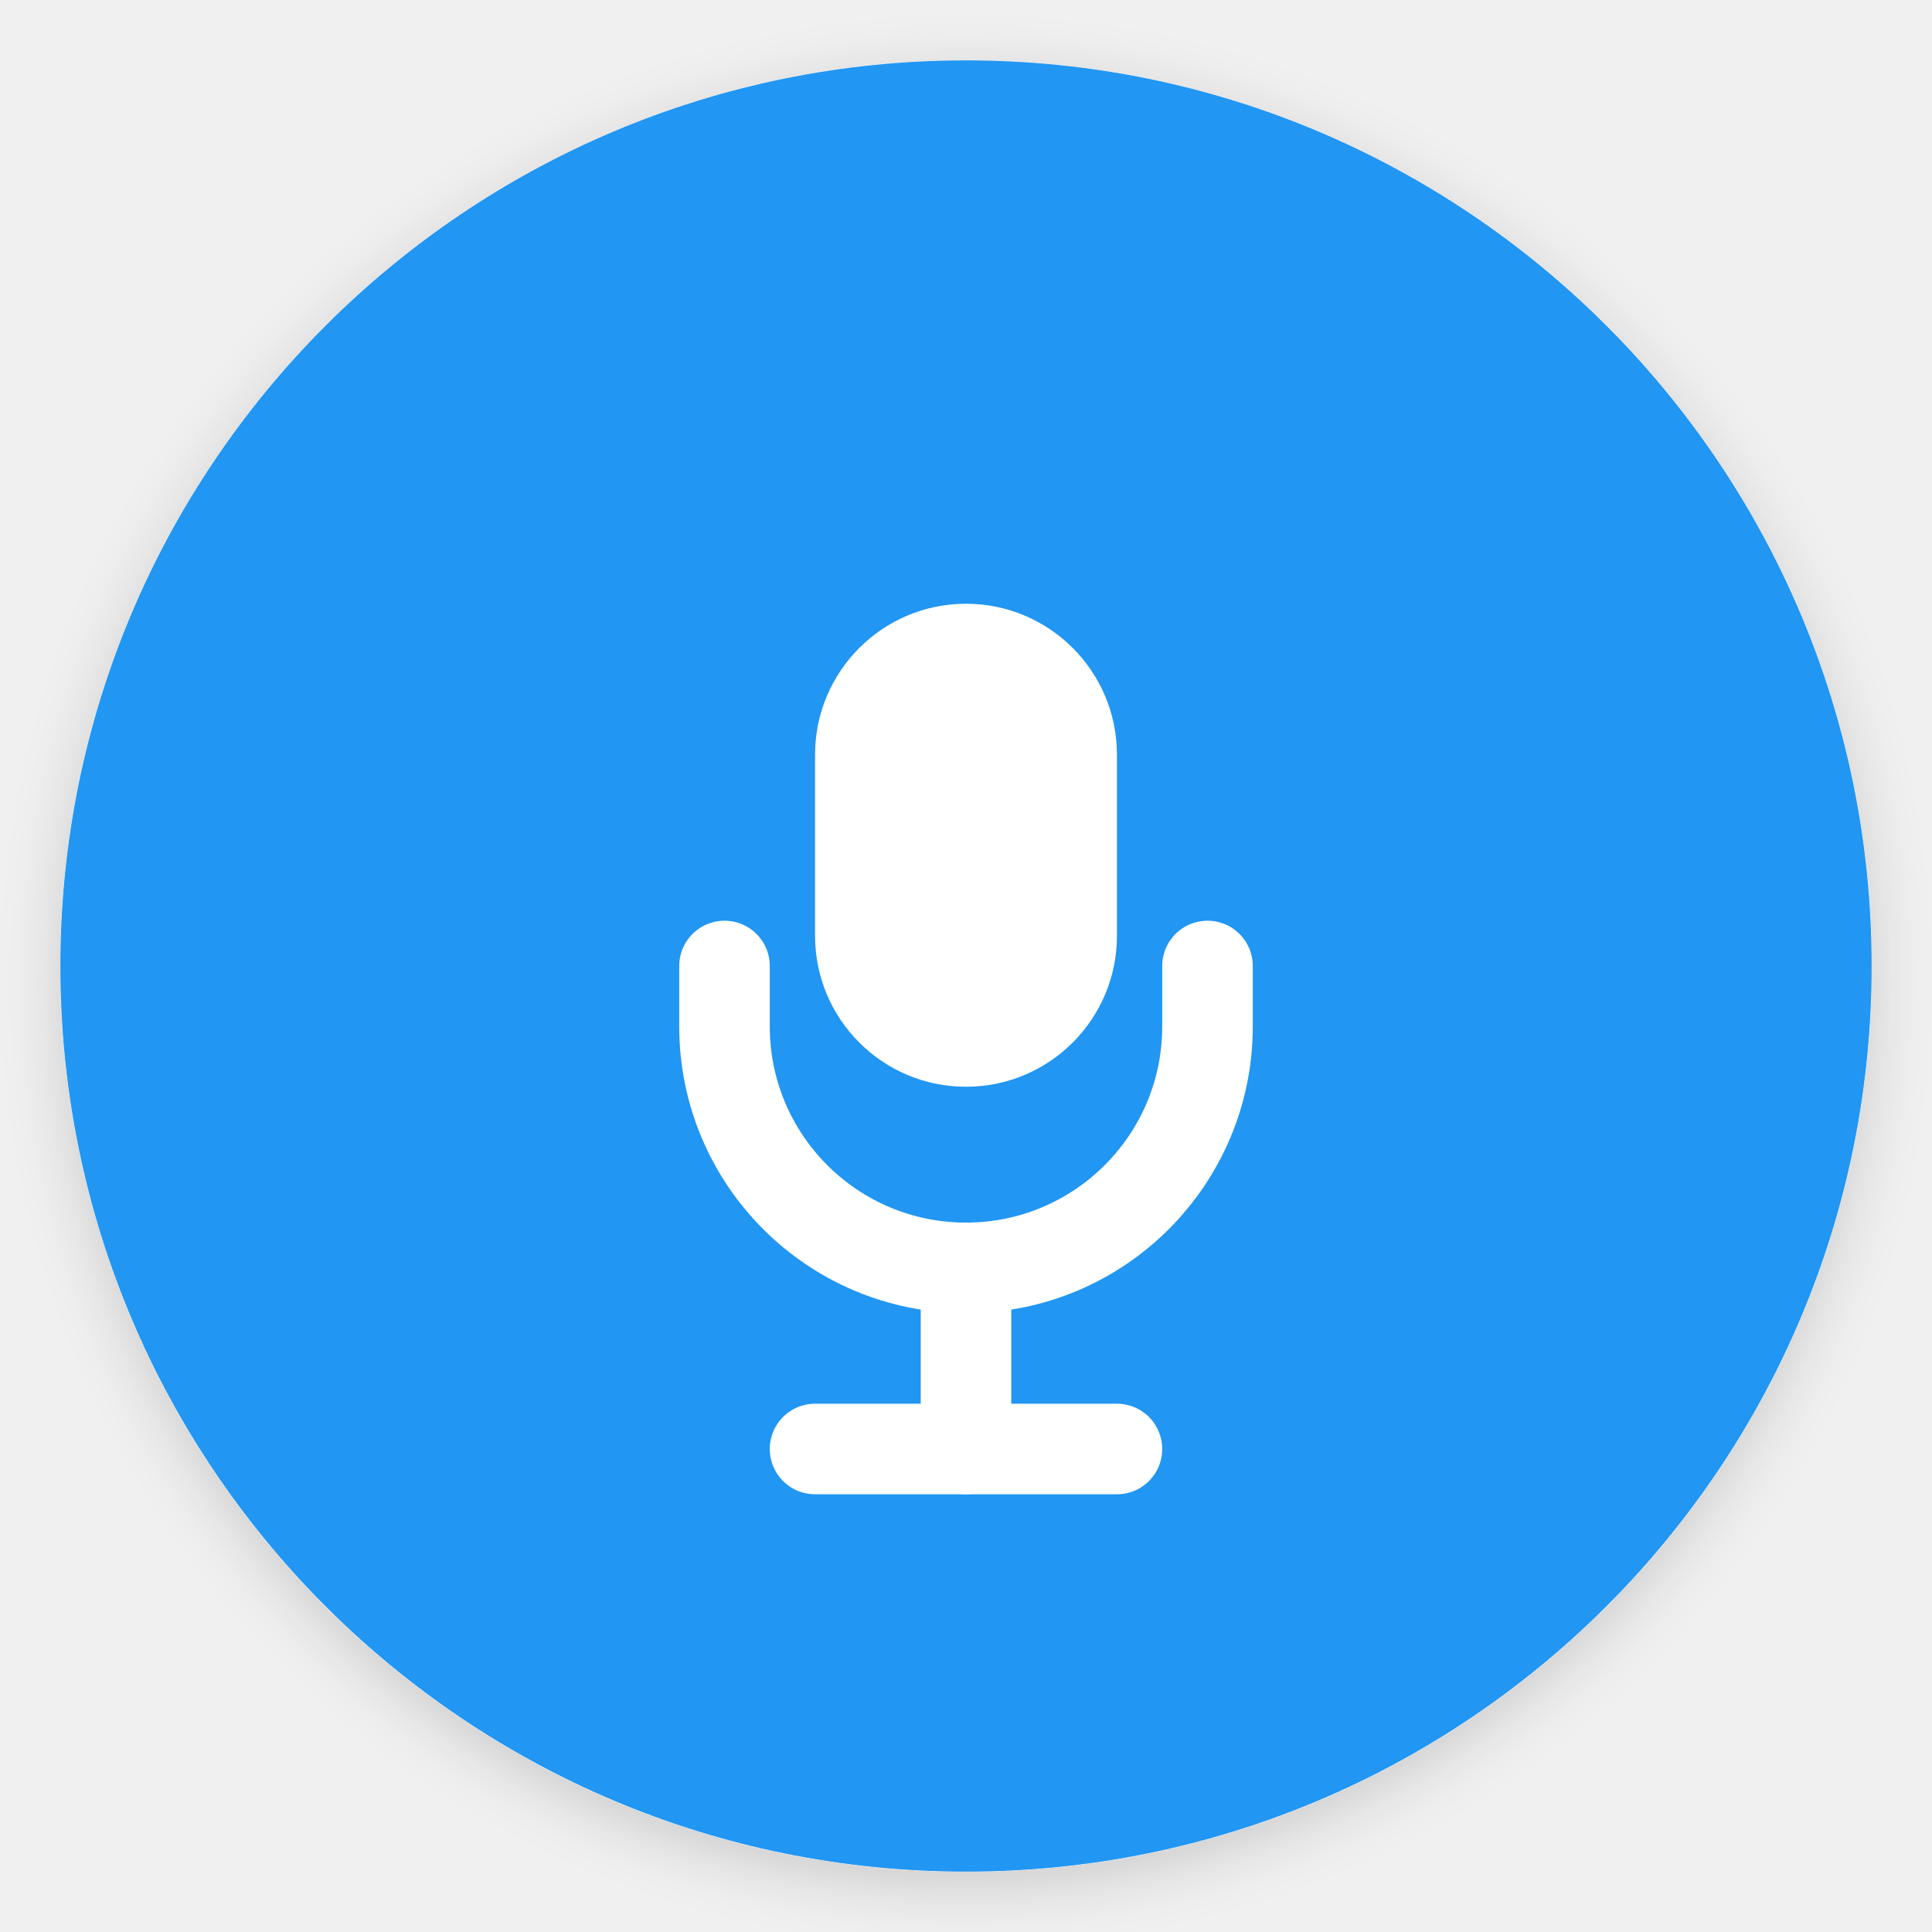
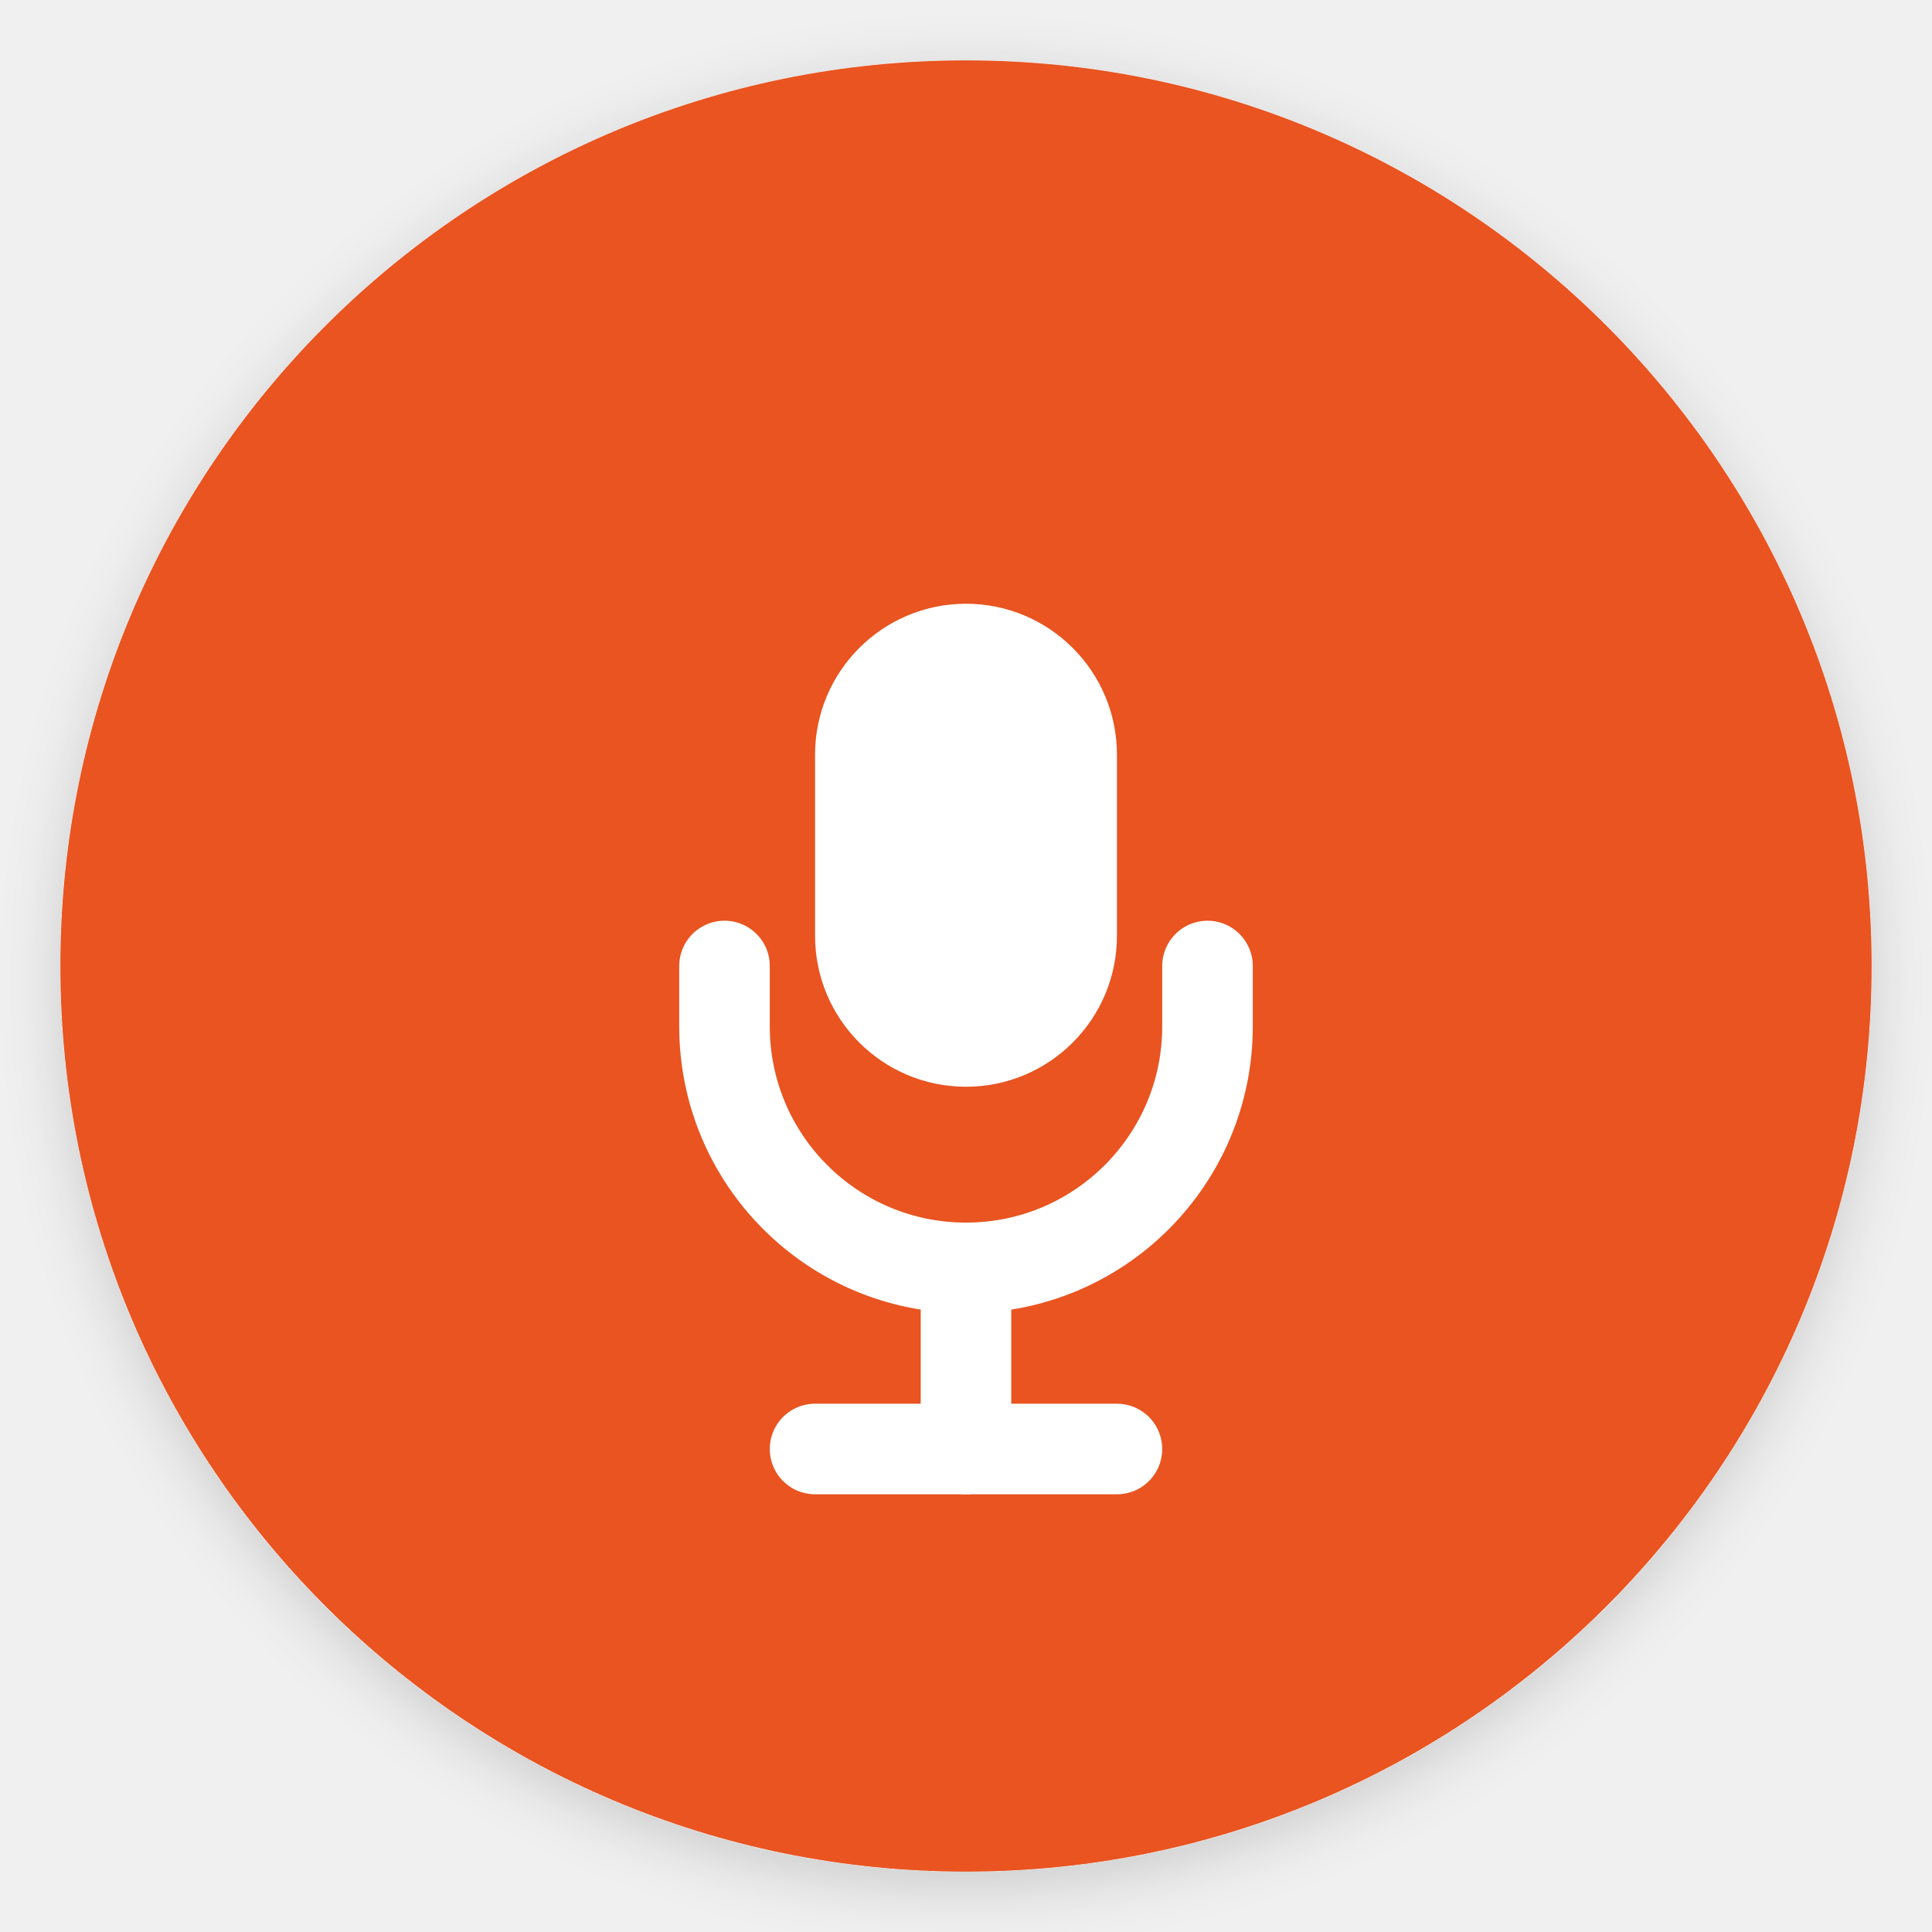
<svg xmlns="http://www.w3.org/2000/svg" width="512" height="512" viewBox="0 0 512 512" fill="none">
  <defs>
    <filter id="shadow" x="0" y="0" width="512" height="512" filterUnits="userSpaceOnUse" color-interpolation-filters="sRGB">
      <feFlood flood-opacity="0" result="BackgroundImageFix" />
      <feColorMatrix in="SourceAlpha" type="matrix" values="0 0 0 0 0 0 0 0 0 0 0 0 0 0 0 0 0 0 127 0" result="hardAlpha" />
      <feOffset dy="4" />
      <feGaussianBlur stdDeviation="8" />
      <feComposite in2="hardAlpha" operator="out" />
      <feColorMatrix type="matrix" values="0 0 0 0 0 0 0 0 0 0 0 0 0 0 0 0 0 0 0.15 0" />
      <feBlend mode="normal" in2="BackgroundImageFix" result="effect1_dropShadow" />
      <feBlend mode="normal" in="SourceGraphic" in2="effect1_dropShadow" result="shape" />
    </filter>
  </defs>
  <g filter="url(#shadow)">
-     <circle cx="256" cy="256" r="240" fill="#2196F3" />
+     <circle cx="256" cy="256" r="240" fill="#E95420" />
  </g>
  <g transform="translate(128, 128) scale(0.5)">
    <rect x="176" y="64" width="160" height="256" rx="80" fill="white" />
    <path d="M128 256v32c0 70.7 57.3 128 128 128s128-57.3 128-128v-32" stroke="white" stroke-width="48" stroke-linecap="round" stroke-linejoin="round" />
    <path d="M256 416v96" stroke="white" stroke-width="48" stroke-linecap="round" />
    <path d="M176 512h160" stroke="white" stroke-width="48" stroke-linecap="round" />
  </g>
</svg>
